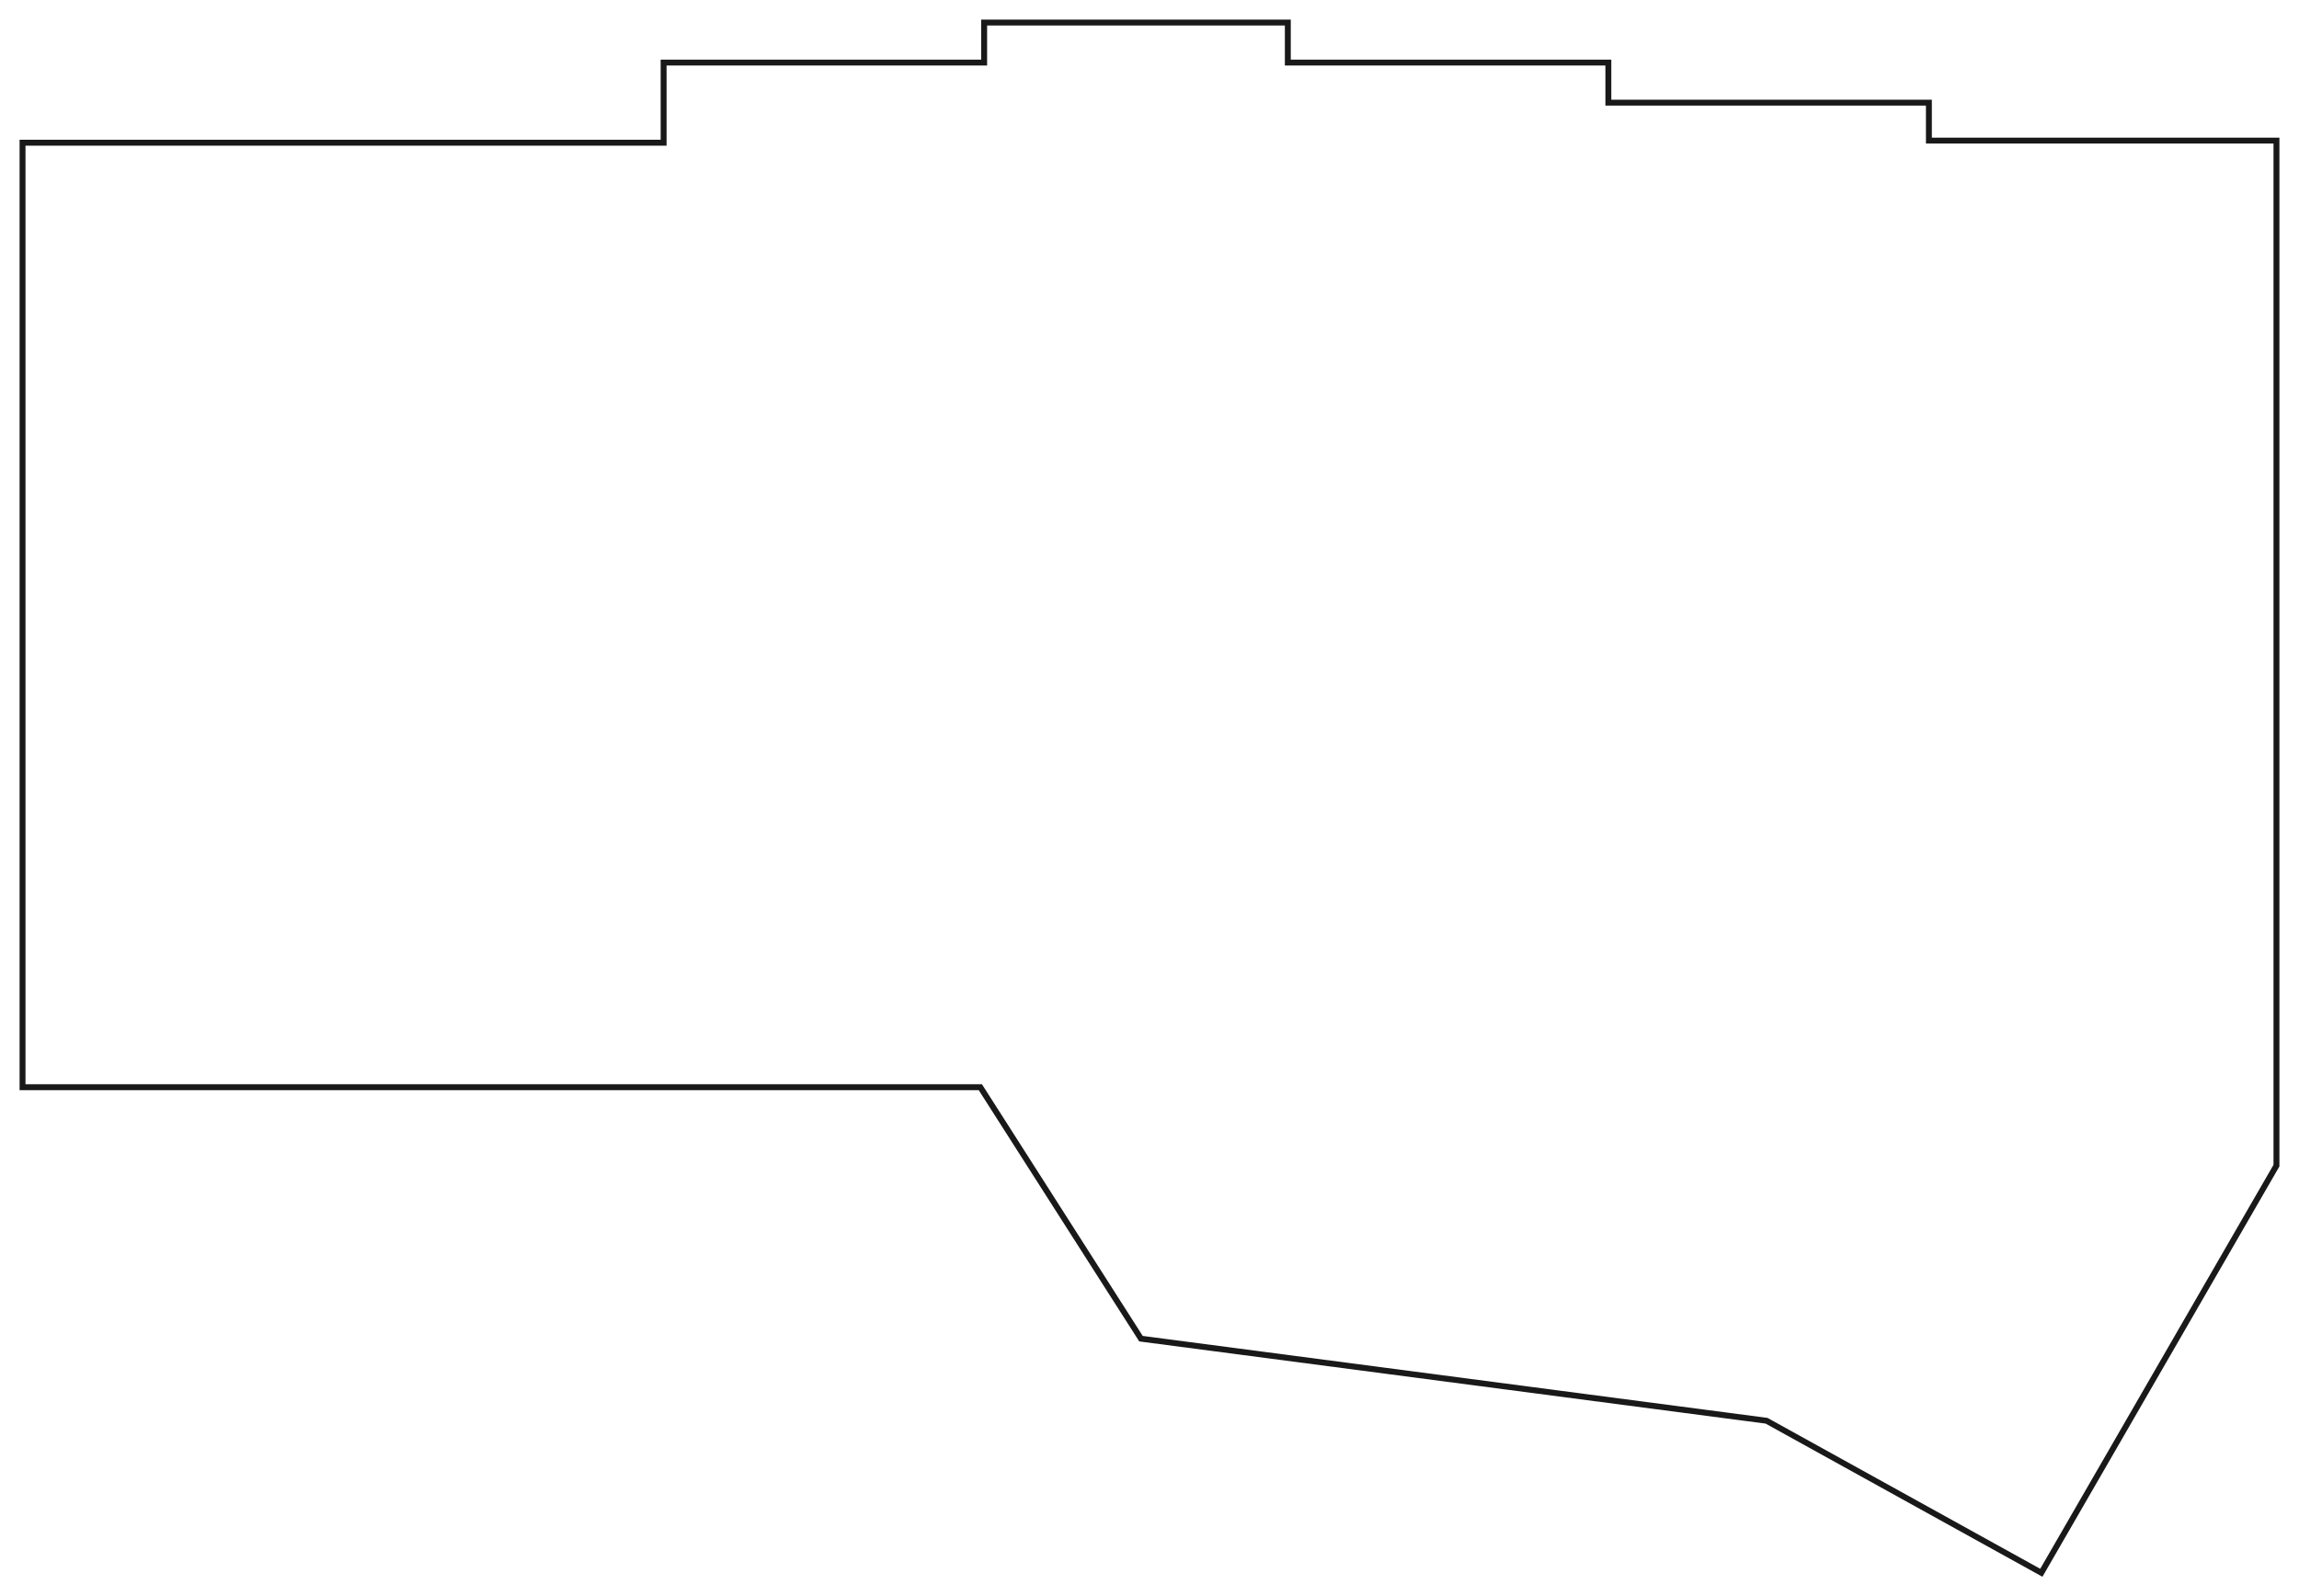
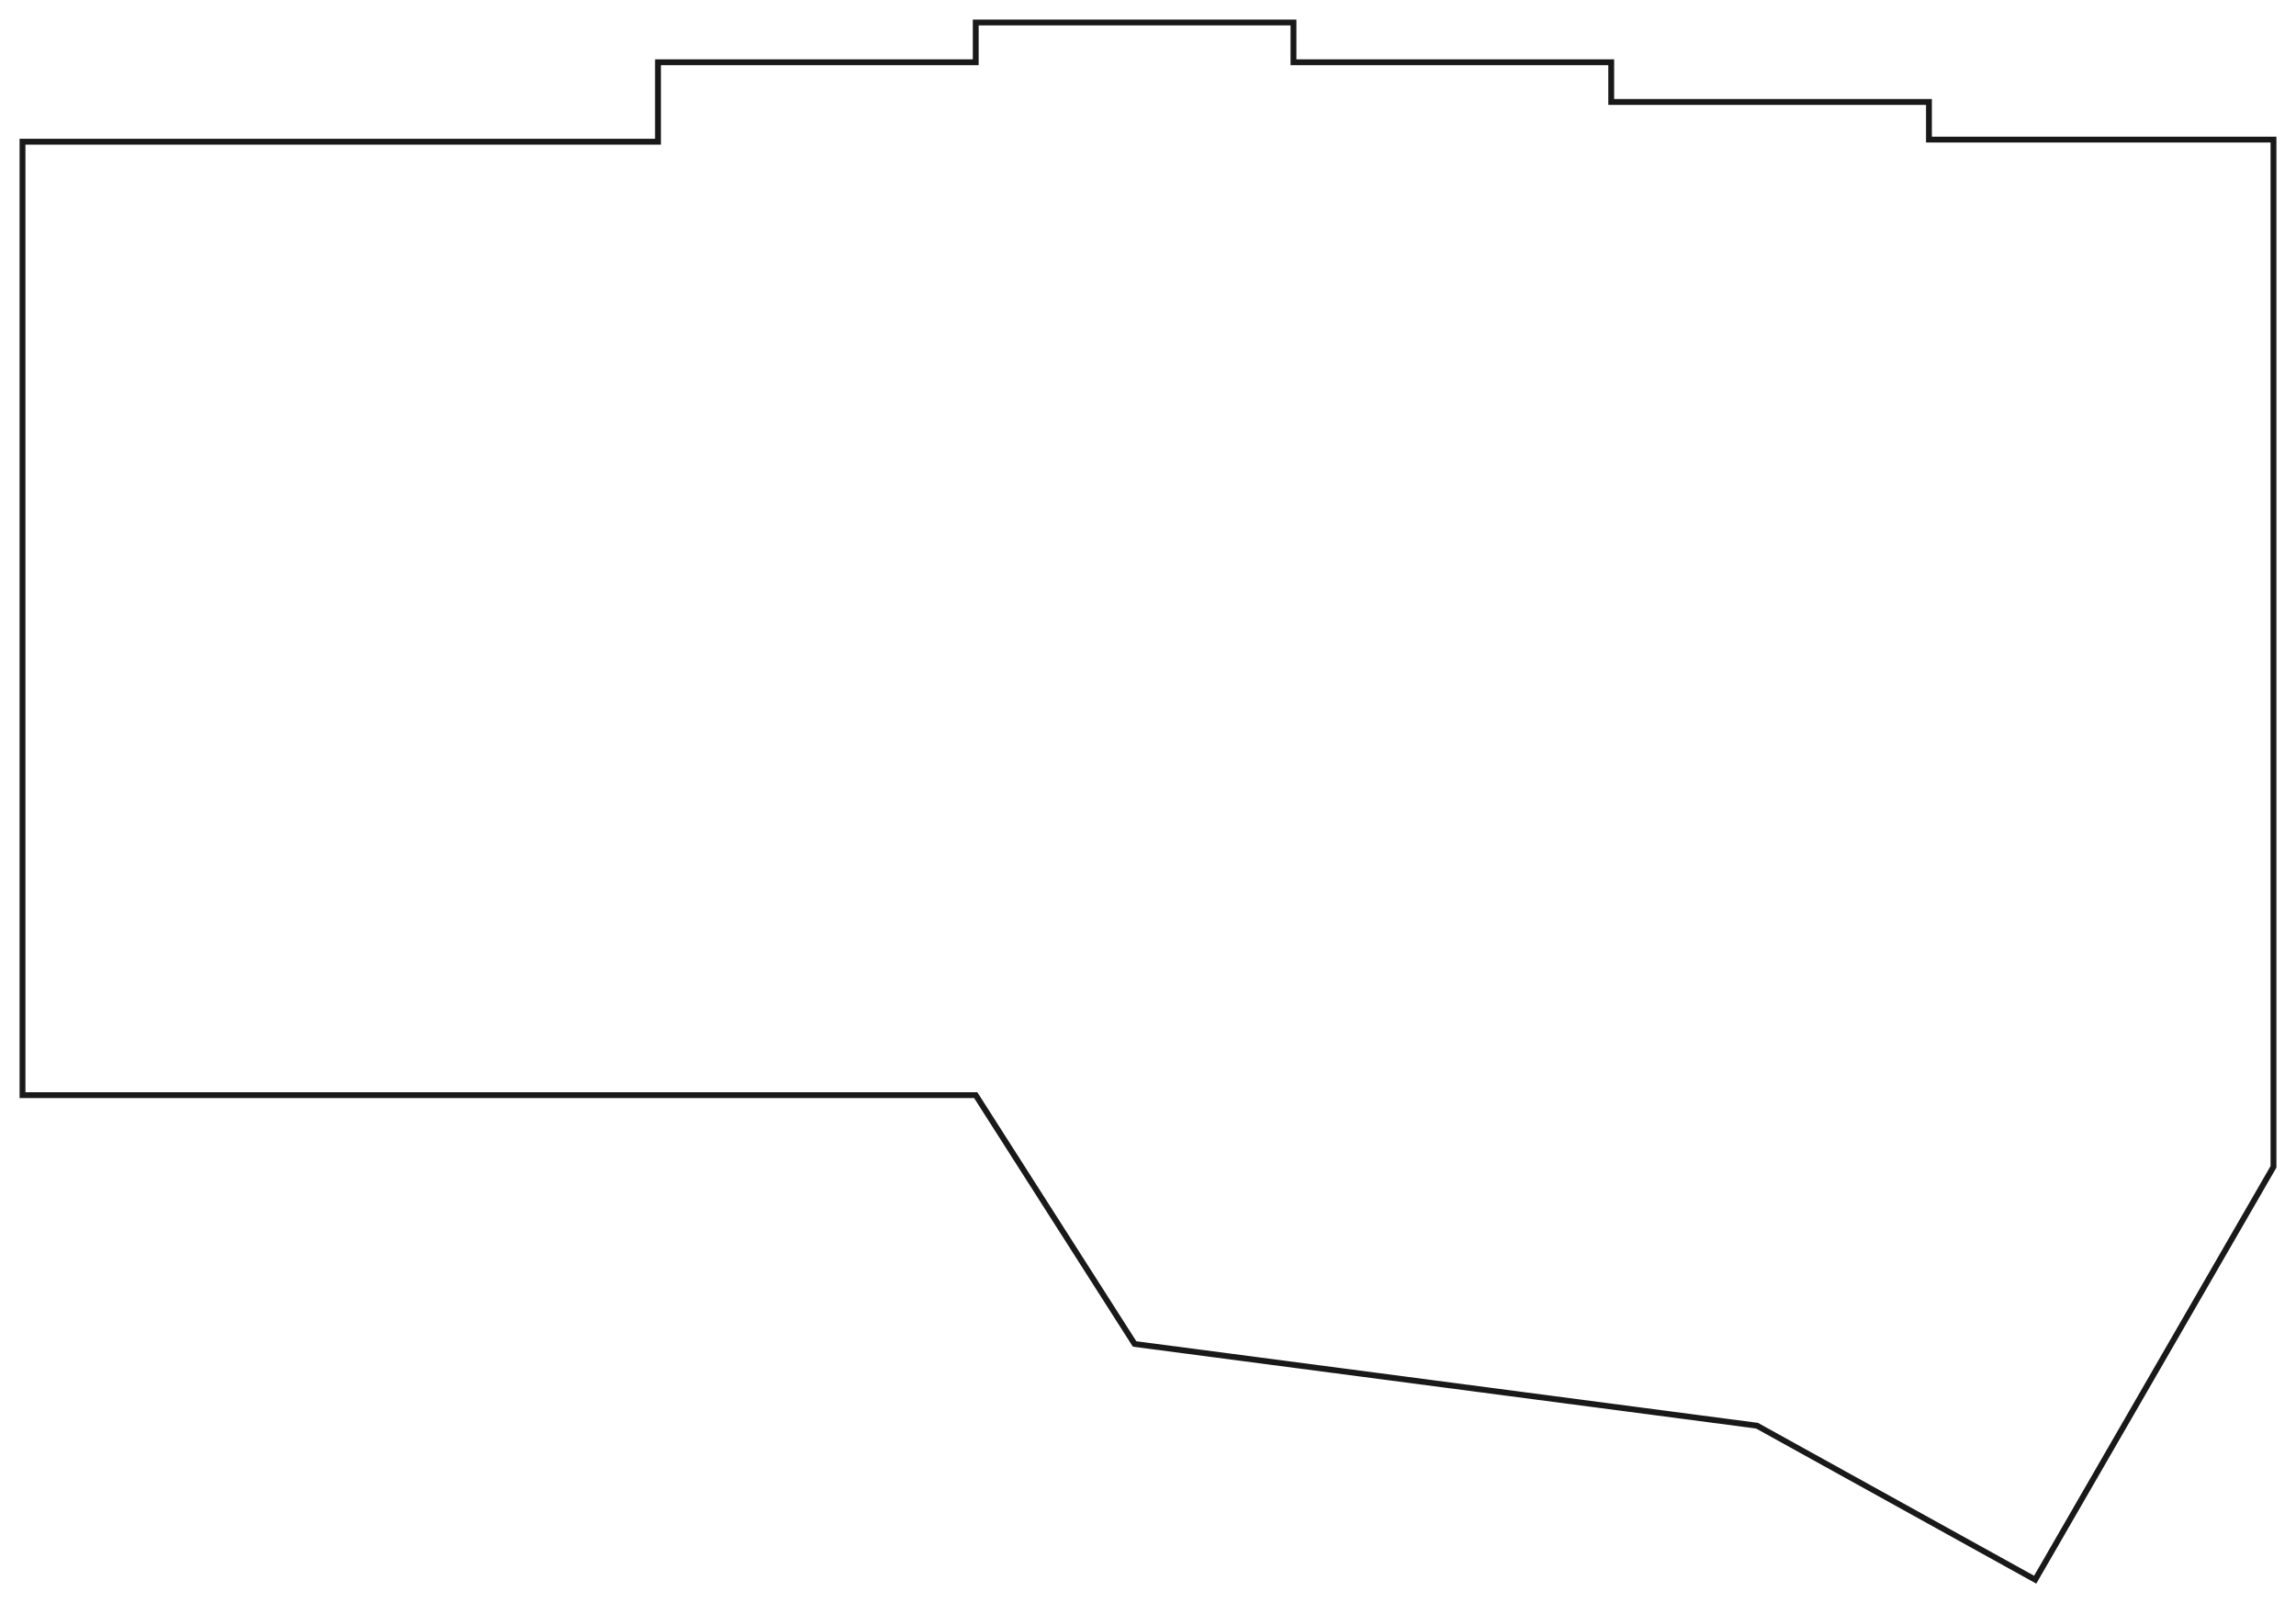
- <svg xmlns="http://www.w3.org/2000/svg" width="136.274mm" height="94.588mm" viewBox="0 0 136.274 94.588" version="1.1">
-   <g id="Wire" transform="translate(0.836022,0.836022) scale(1,-1)">
-     <path id="Wire_w0000" d="M 0.5 -7.625 L 38.5 -7.625 L 38.5 -2.875 L 57.5 -2.875 L 57.5 -0.5 L 75.5 -0.5 L 75.5 -2.875 L 94.5 -2.875 L 94.5 -5.25 L 113.5 -5.25 L 113.5 -7.5 L 134.102 -7.5 L 134.102 -68.275 L 120.165 -92.416 L 103.877 -83.402 L 66.796 -78.535 L 57.274 -63.625 L 0.5 -63.625 L 0.5 -7.625 " stroke="#191919" stroke-width="0.35 px" style="stroke-width:0.35;stroke-miterlimit:4;stroke-dasharray:none;stroke-linecap:square;fill:none;fill-opacity:1;fill-rule: evenodd" />
+ <svg xmlns="http://www.w3.org/2000/svg" width="137.294mm" height="95.783mm" viewBox="0 0 137.294 95.783" version="1.1">
+   <g id="Wire023" transform="translate(1.346022,1.346022) scale(1,-1)">
+     <path id="Wire023_w0000" d="M 0.0 -7.125 L 38.0 -7.125 L 38.0 -2.375 L 57.0 -2.375 L 57.0 0.0 L 76.0 0.0 L 76.0 -2.375 L 95.0 -2.375 L 95.0 -4.75 L 114.0 -4.75 L 114.0 -7.0 L 134.602 -7.0 L 134.602 -68.409 L 120.352 -93.091 L 103.718 -83.885 L 66.5 -79.0 L 57.0 -64.125 L 0.0 -64.125 L 0.0 -7.125 " stroke="#191919" stroke-width="0.35 px" style="stroke-width:0.35;stroke-miterlimit:4;stroke-dasharray:none;stroke-linecap:square;fill:none;fill-opacity:1;fill-rule: evenodd" />
  </g>
</svg>
